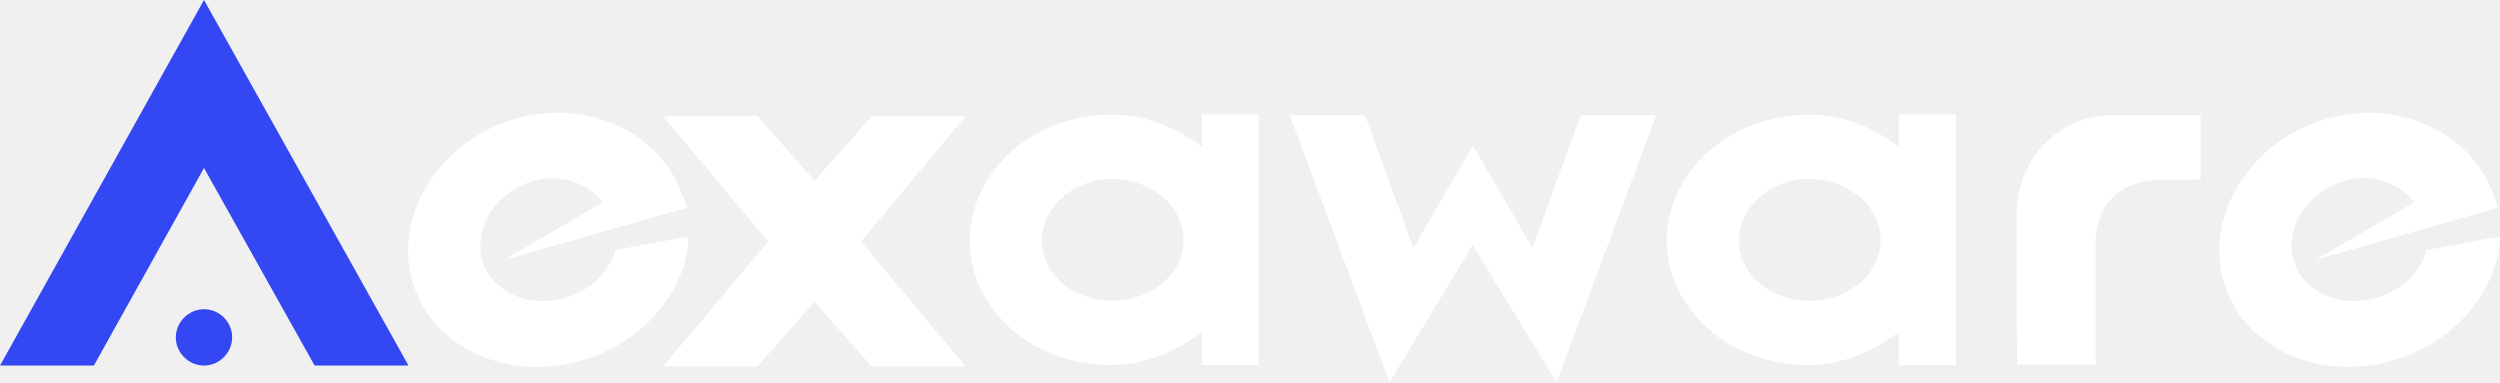
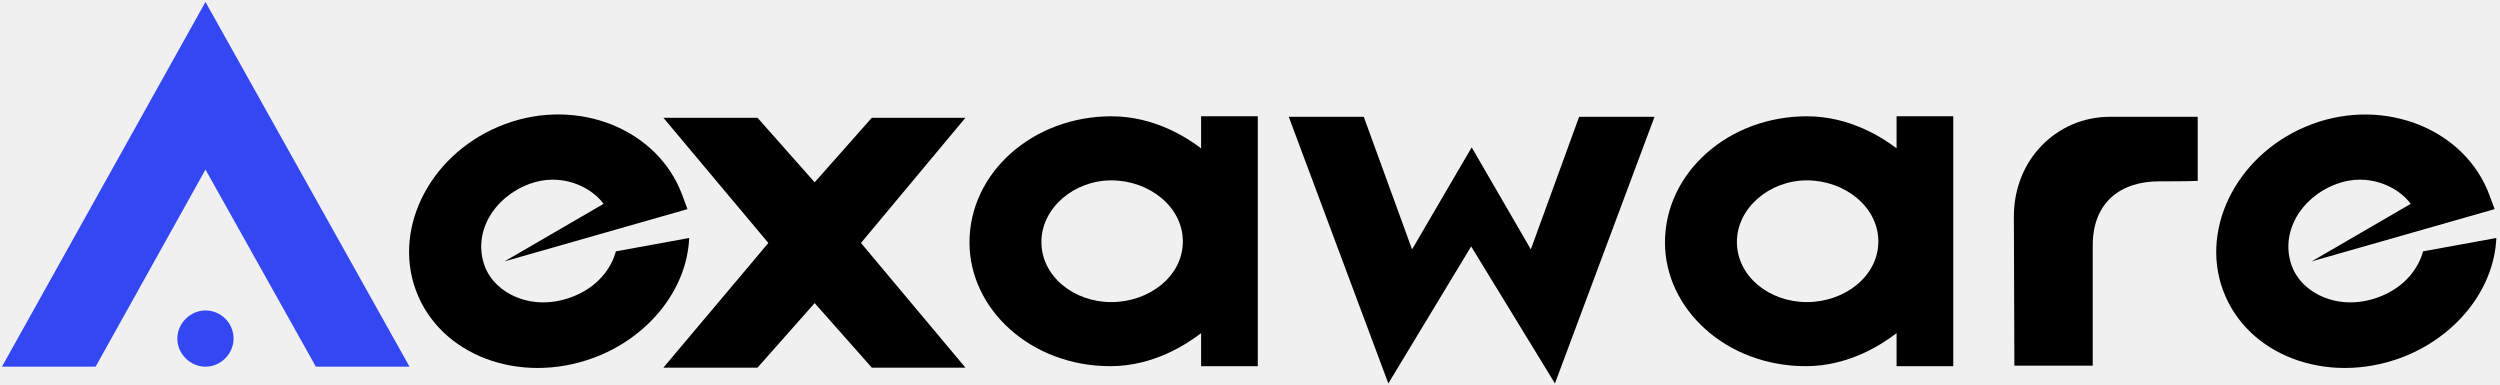
- <svg xmlns="http://www.w3.org/2000/svg" id="Layer_2" viewBox="0 0 641.54 98.12" width="641.54" height="98.12">
+ <svg xmlns="http://www.w3.org/2000/svg" width="643" height="99" viewBox="0 0 643 99" fill="none">
+   <g clip-path="url(#clip0_38_102)">
+     <path d="M60.07 87.09C60.07 91.01 56.77 94.31 52.85 94.31C48.93 94.31 45.61 91.01 45.61 87.09C45.61 83.17 48.91 79.85 52.85 79.85C56.79 79.85 60.07 83.04 60.07 87.09Z" fill="#3347F3" />
+     <path d="M105.33 94.31H81.24L52.85 43.61L24.59 94.31H0.5L52.85 0.5L105.33 94.31Z" fill="#3347F3" />
+     <path d="M106.97 74.69C100.87 58.16 111.17 38.82 129.96 31.89C148.75 24.96 169.23 33.22 175.5 50.22L176.82 53.79L129.76 67.23L155.24 52.43C151.97 47.96 144.27 44.31 136.19 47.3C126.8 50.77 121.55 59.99 124.67 68.44C127.26 75.46 136.71 80.21 146.94 76.44C154.08 73.81 157.4 68.53 158.4 64.65L177.26 61.21C176.65 74.95 166.25 87.03 152.69 92.03C133.54 99.09 113.12 91.35 106.98 74.7L106.97 74.69Z" fill="black" />
+     <path d="M571.77 74.69C565.67 58.16 575.97 38.82 594.76 31.89C613.43 25 634.03 33.22 640.3 50.22L641.62 53.79L594.56 67.23L620.04 52.43C616.77 47.96 609.07 44.31 600.99 47.3C591.6 50.77 586.35 59.99 589.47 68.44C592.06 75.46 601.51 80.21 611.74 76.44C618.88 73.81 622.2 68.53 623.2 64.65L642.06 61.21C641.45 74.95 631.05 87.03 617.49 92.03C598.34 99.09 577.92 91.35 571.78 74.7L571.77 74.69Z" fill="black" />
+     <path d="M170.62 30.29H194.83L209.53 46.89L224.23 30.29H248.31L221.44 62.49L248.31 94.56H224.23L209.53 77.96L194.83 94.56H170.62L197.62 62.49L170.62 30.29Z" fill="black" />
+     <path d="M285.85 29.91C296.88 29.91 305.24 35.36 308.92 38.15V29.91H323.5V94.18H308.92V85.69C305.12 88.6 296.62 94.18 285.6 94.18C265.06 94.18 249.35 79.48 249.35 62.36C249.35 44.36 265.7 29.91 285.86 29.91H285.85ZM285.85 77.7C295.48 77.7 304.23 71.11 304.23 62.11C304.23 53.11 295.48 46.39 285.85 46.39C276.22 46.39 267.85 53.49 267.85 62.24C267.85 70.99 276.09 77.7 285.85 77.7Z" fill="black" />
+     <path d="M331.49 30.04H350.76L363.18 64.14L378.52 37.9L393.73 64.14L406.15 30.04H425.54L399.93 98.62L378.38 63.38L357.08 98.62L331.47 30.04H331.49Z" fill="black" />
+     <path d="M464.73 29.91C475.76 29.91 484.12 35.36 487.8 38.15V29.91H502.38V94.18H487.8V85.69C484 88.6 475.5 94.18 464.48 94.18C443.94 94.18 428.23 79.48 428.23 62.36C428.23 44.36 444.58 29.91 464.74 29.91H464.73ZM464.73 77.7C474.36 77.7 483.11 71.11 483.11 62.11C483.11 53.11 474.36 46.39 464.73 46.39C455.1 46.39 446.73 53.49 446.73 62.24C446.73 70.99 454.97 77.7 464.73 77.7Z" fill="black" />
+     <path d="M517.97 55.64C517.97 41.06 529 30.04 542.69 30.04H565.25V46.52C563.22 46.64 557.39 46.64 555.36 46.64C545.47 46.64 538.25 51.97 538.25 63.12V94.05H518.1C518.1 80.36 517.97 69.33 517.97 55.64Z" fill="black" />
+   </g>
  <defs>
-     <style>
-       .cls-1 {
-         fill: #3347f3;
-       }
- 
-       .cls-2 {
-         fill: #fff;
-       }
-     </style>
+     <clipPath id="clip0_38_102">
+       <rect width="641.54" height="98.12" fill="white" transform="translate(0.5 0.5)" />
+     </clipPath>
  </defs>
-   <g id="Layer_1-2" data-name="Layer_1">
-     <g>
-       <path class="cls-1" d="M59.57,86.59c0,3.92-3.3,7.22-7.22,7.22s-7.24-3.3-7.24-7.22,3.3-7.24,7.24-7.24,7.22,3.19,7.22,7.24Z" />
-       <polygon class="cls-1" points="104.83 93.81 80.74 93.81 52.35 43.11 24.09 93.81 0 93.81 52.35 0 104.83 93.81" />
-       <path class="cls-2" d="M106.47,74.19c-6.1-16.53,4.2-35.87,22.99-42.8s39.27,1.33,45.54,18.33l1.32,3.57-47.06,13.44,25.48-14.8c-3.27-4.47-10.97-8.12-19.05-5.13-9.39,3.47-14.64,12.69-11.52,21.14,2.59,7.02,12.04,11.77,22.27,8,7.14-2.63,10.46-7.91,11.46-11.79l18.86-3.44c-.61,13.74-11.01,25.82-24.57,30.82-19.15,7.06-39.57-.68-45.71-17.33Z" />
-       <path class="cls-2" d="M571.27,74.19c-6.1-16.53,4.2-35.87,22.99-42.8,18.67-6.89,39.27,1.33,45.54,18.33l1.32,3.57-47.06,13.44,25.48-14.8c-3.27-4.47-10.97-8.12-19.05-5.13-9.39,3.47-14.64,12.69-11.52,21.14,2.59,7.02,12.04,11.77,22.27,8,7.14-2.63,10.46-7.91,11.46-11.79l18.86-3.44c-.61,13.74-11.01,25.82-24.57,30.82-19.15,7.06-39.57-.68-45.71-17.33Z" />
-       <path class="cls-2" d="M170.12,29.79h24.21l14.7,16.6,14.7-16.6h24.08l-26.87,32.2,26.87,32.07h-24.08l-14.7-16.6-14.7,16.6h-24.21l27-32.07-27-32.2Z" />
-       <path class="cls-2" d="M285.35,29.41c11.03,0,19.39,5.45,23.07,8.24v-8.24h14.58v64.27h-14.58v-8.49c-3.8,2.91-12.3,8.49-23.32,8.49-20.54,0-36.25-14.7-36.25-31.82,0-18,16.35-32.45,36.51-32.45ZM285.35,77.2c9.63,0,18.38-6.59,18.38-15.59s-8.75-15.72-18.38-15.72-18,7.1-18,15.85,8.24,15.46,18,15.46Z" />
-       <path class="cls-2" d="M330.99,29.54h19.27l12.42,34.1,15.34-26.24,15.21,26.24,12.42-34.1h19.39l-25.61,68.58-21.55-35.24-21.3,35.24-25.61-68.58Z" />
-       <path class="cls-2" d="M464.23,29.41c11.03,0,19.39,5.45,23.07,8.24v-8.24h14.58v64.27h-14.58v-8.49c-3.8,2.91-12.3,8.49-23.32,8.49-20.54,0-36.25-14.7-36.25-31.82,0-18,16.35-32.45,36.51-32.45ZM464.23,77.2c9.63,0,18.38-6.59,18.38-15.59s-8.75-15.72-18.38-15.72-18,7.1-18,15.85,8.24,15.46,18,15.46Z" />
-       <path class="cls-2" d="M517.47,55.14c0-14.58,11.03-25.6,24.72-25.6h22.56v16.48c-2.03.12-7.86.12-9.89.12-9.89,0-17.11,5.33-17.11,16.48v30.93h-20.15c0-13.69-.13-24.72-.13-38.41Z" />
-     </g>
-   </g>
</svg>
